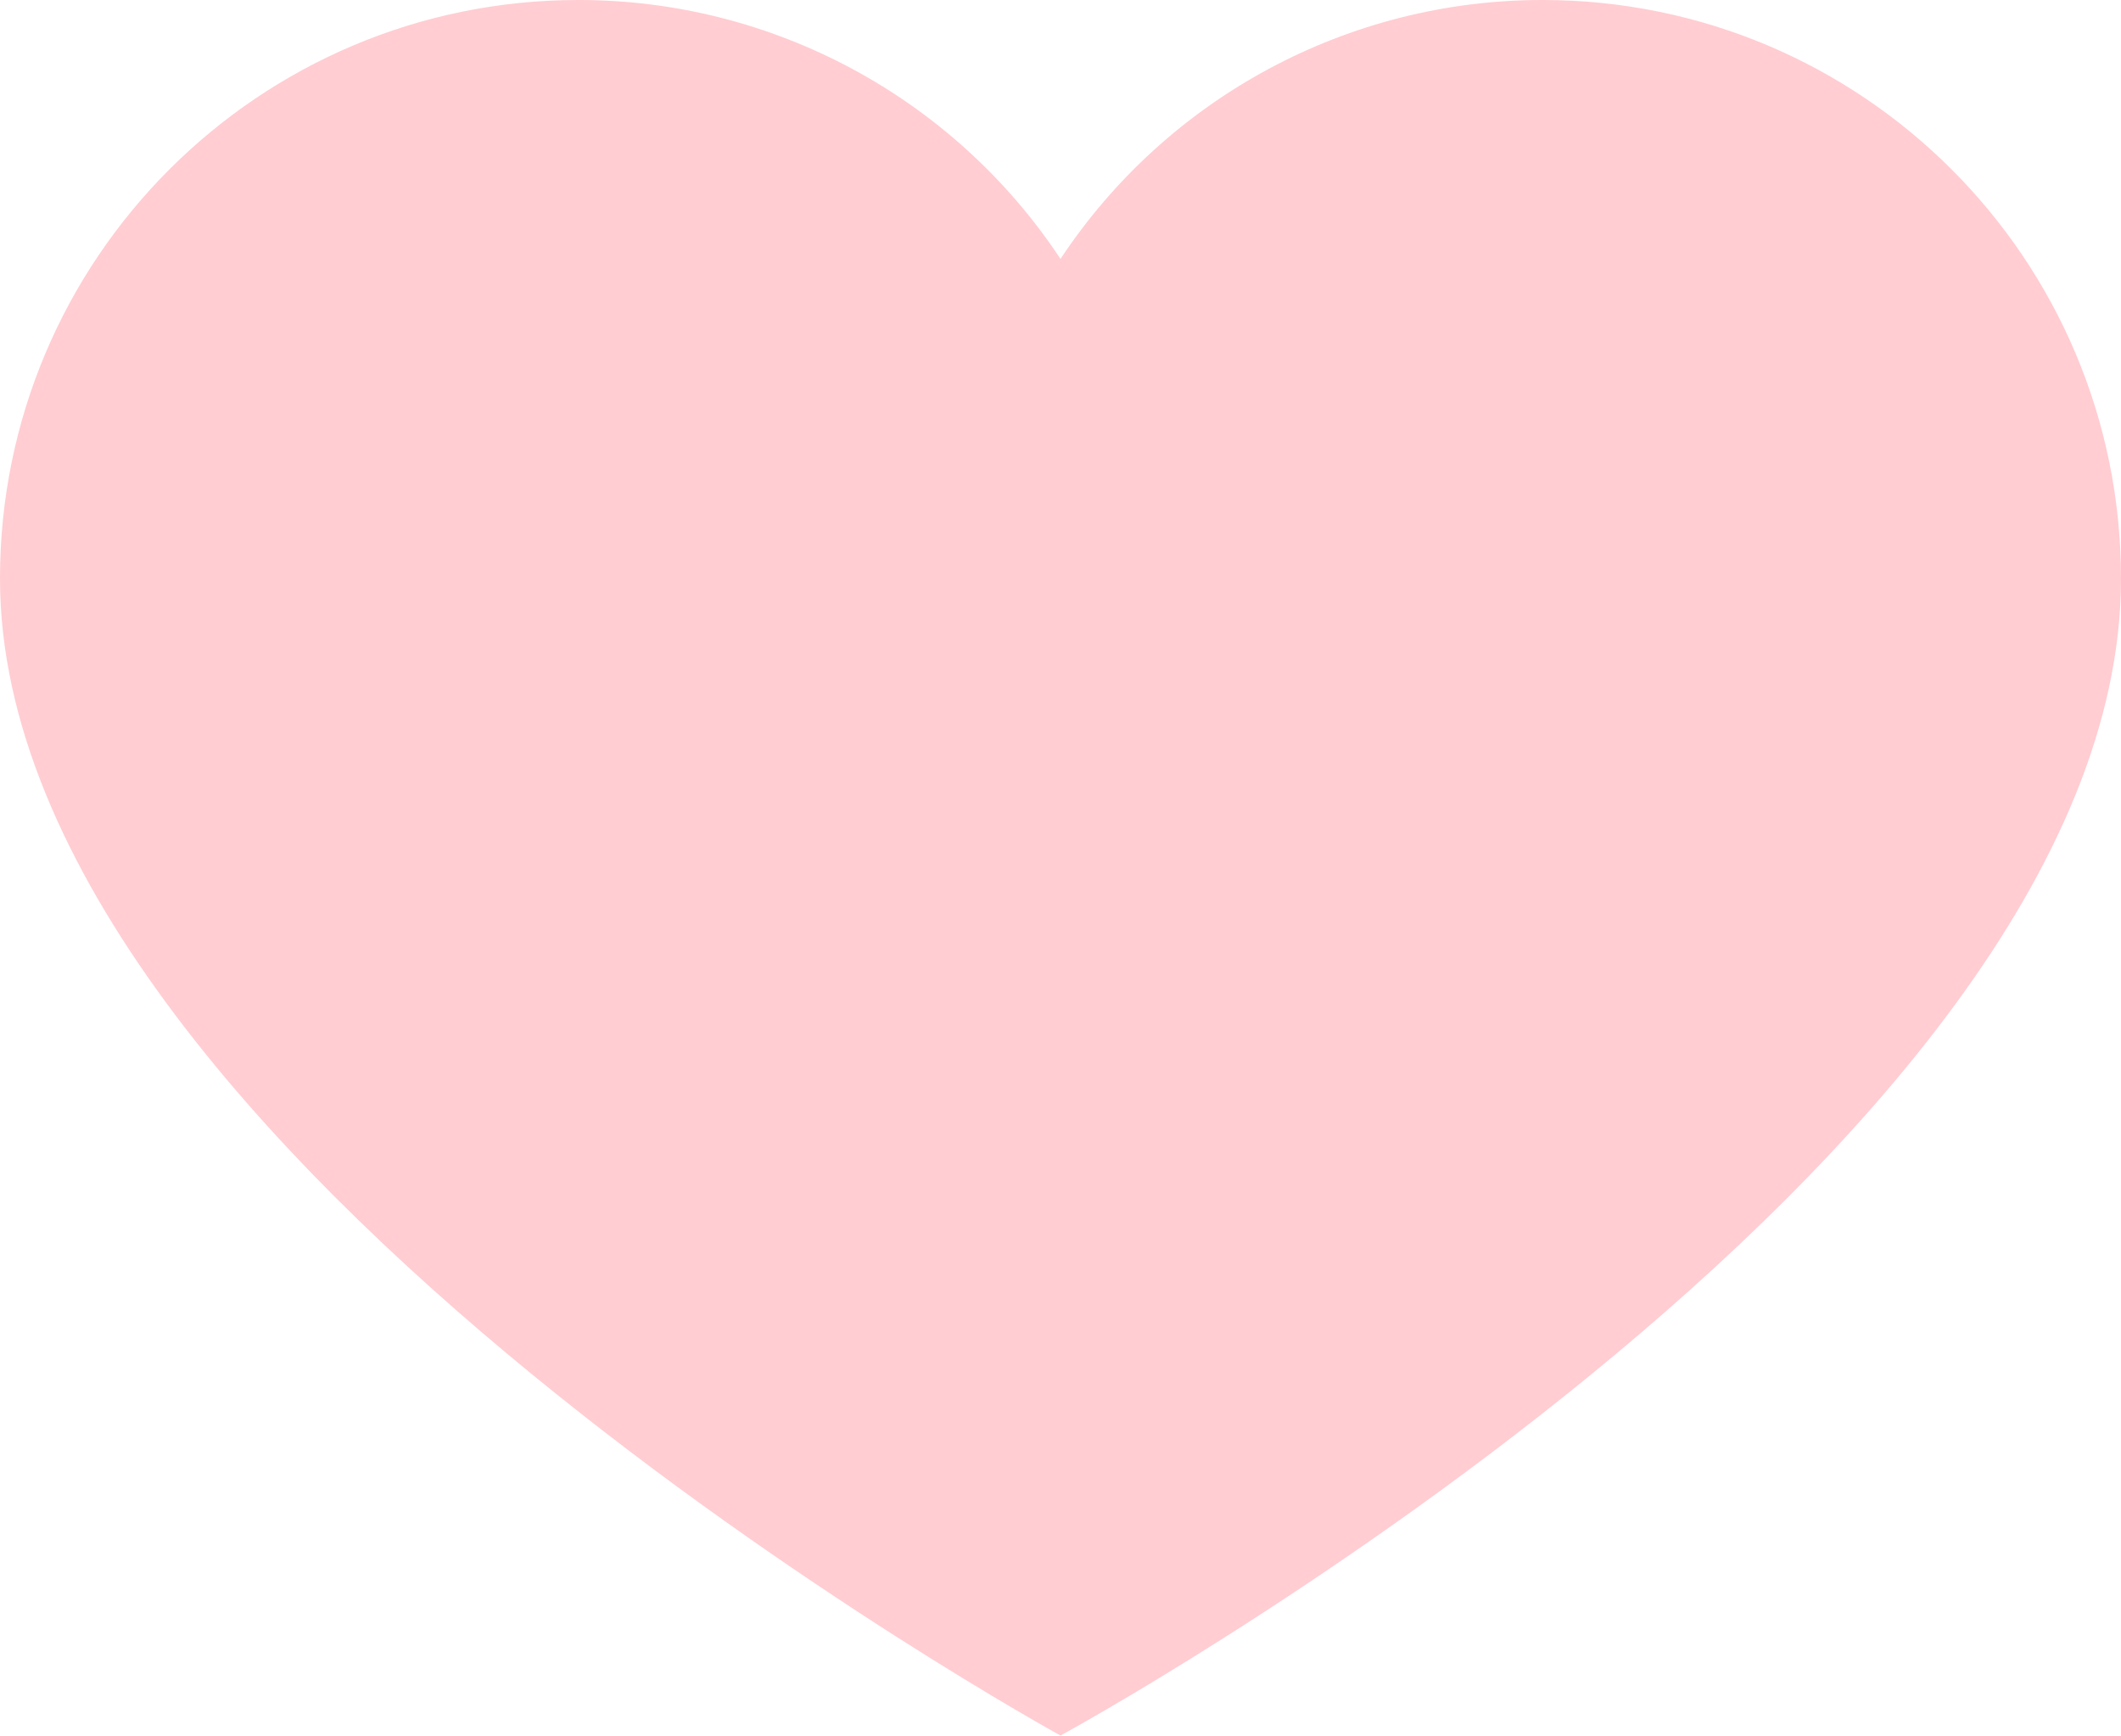
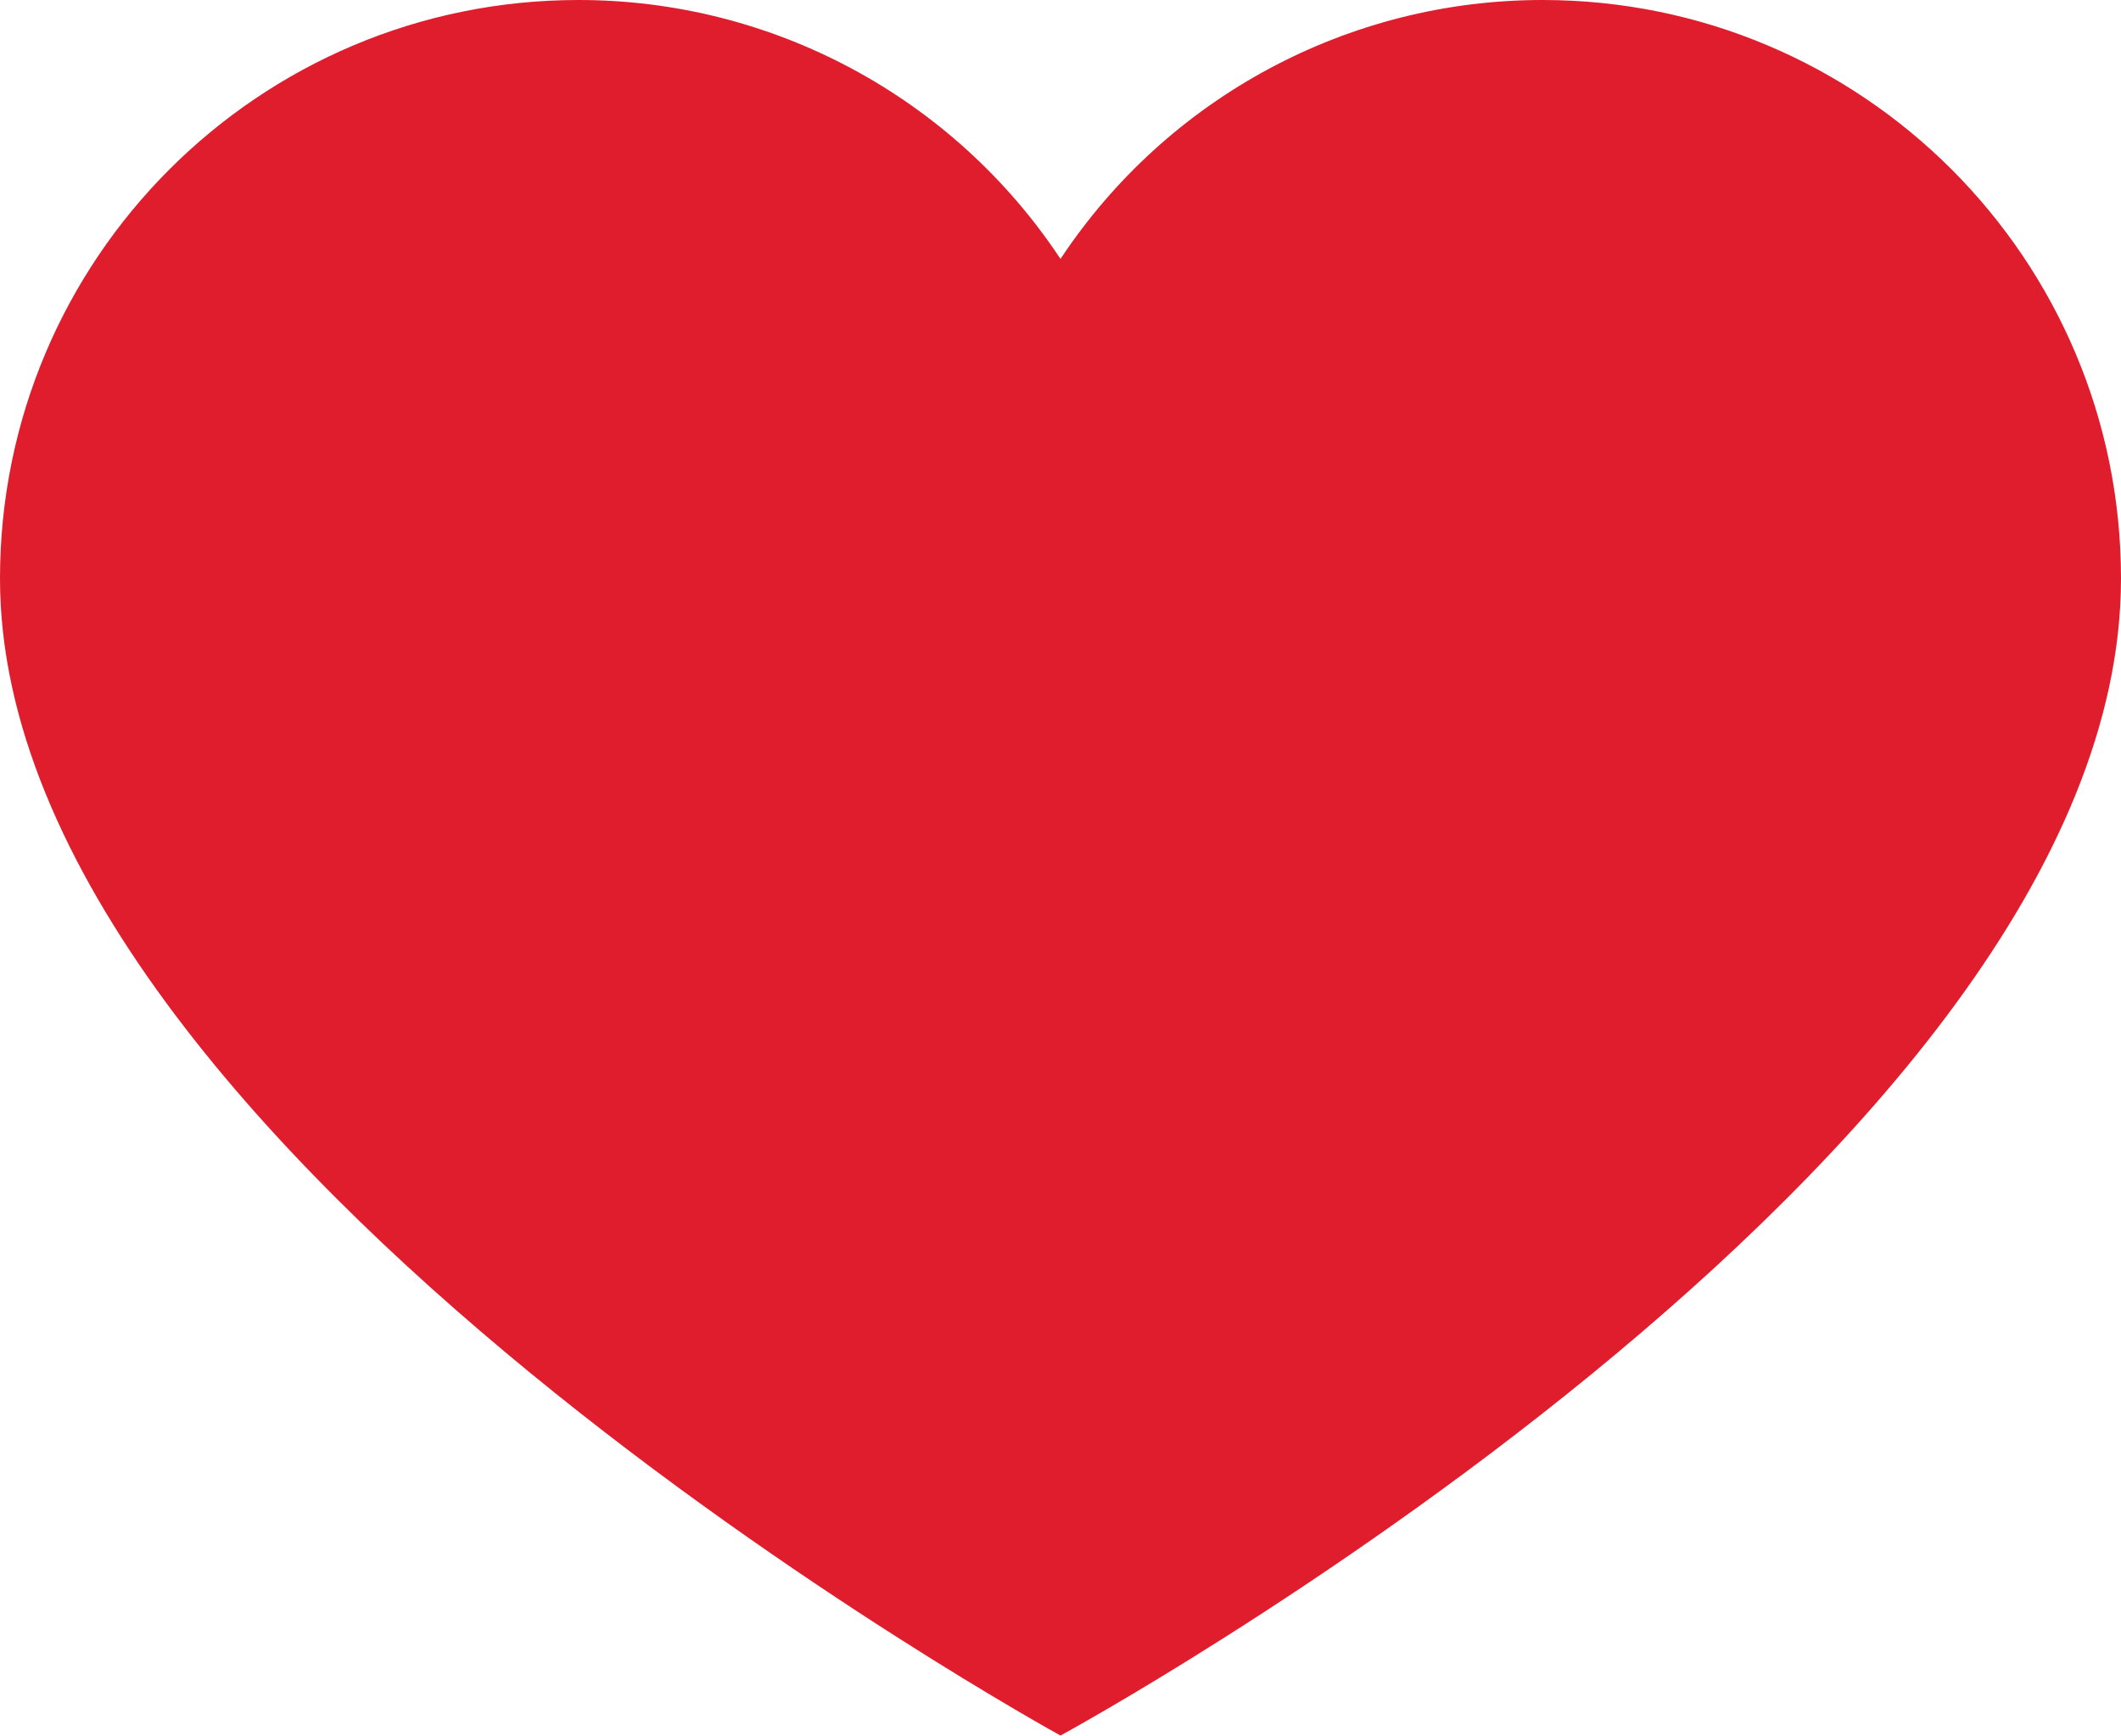
<svg xmlns="http://www.w3.org/2000/svg" style="isolation:isolate" viewBox="878.625 535.391 44 36" width="44pt" height="36pt">
  <defs>
    <clipPath id="_clipPath_WbwdSAhocB9uTCZegv5JmUXMPYUWxUdT">
      <rect x="878.625" y="535.391" width="44" height="36" />
    </clipPath>
  </defs>
  <g clip-path="url(#_clipPath_WbwdSAhocB9uTCZegv5JmUXMPYUWxUdT)">
-     <path d=" M 910.625 535.391 C 906.602 535.389 902.846 537.407 900.625 540.762 C 898.404 537.407 894.648 535.389 890.625 535.391 C 883.996 535.391 878.625 540.762 878.625 547.391 C 878.625 559.332 900.625 571.391 900.625 571.391 C 900.625 571.391 922.625 559.438 922.625 547.391 C 922.625 540.762 917.254 535.391 910.625 535.391 Z " fill="rgb(255,205,210)" />
+     <path d=" M 910.625 535.391 C 906.602 535.389 902.846 537.407 900.625 540.762 C 898.404 537.407 894.648 535.389 890.625 535.391 C 883.996 535.391 878.625 540.762 878.625 547.391 C 878.625 559.332 900.625 571.391 900.625 571.391 C 900.625 571.391 922.625 559.438 922.625 547.391 C 922.625 540.762 917.254 535.391 910.625 535.391 Z " fill="rgb(224,29,45)" />
  </g>
</svg>
